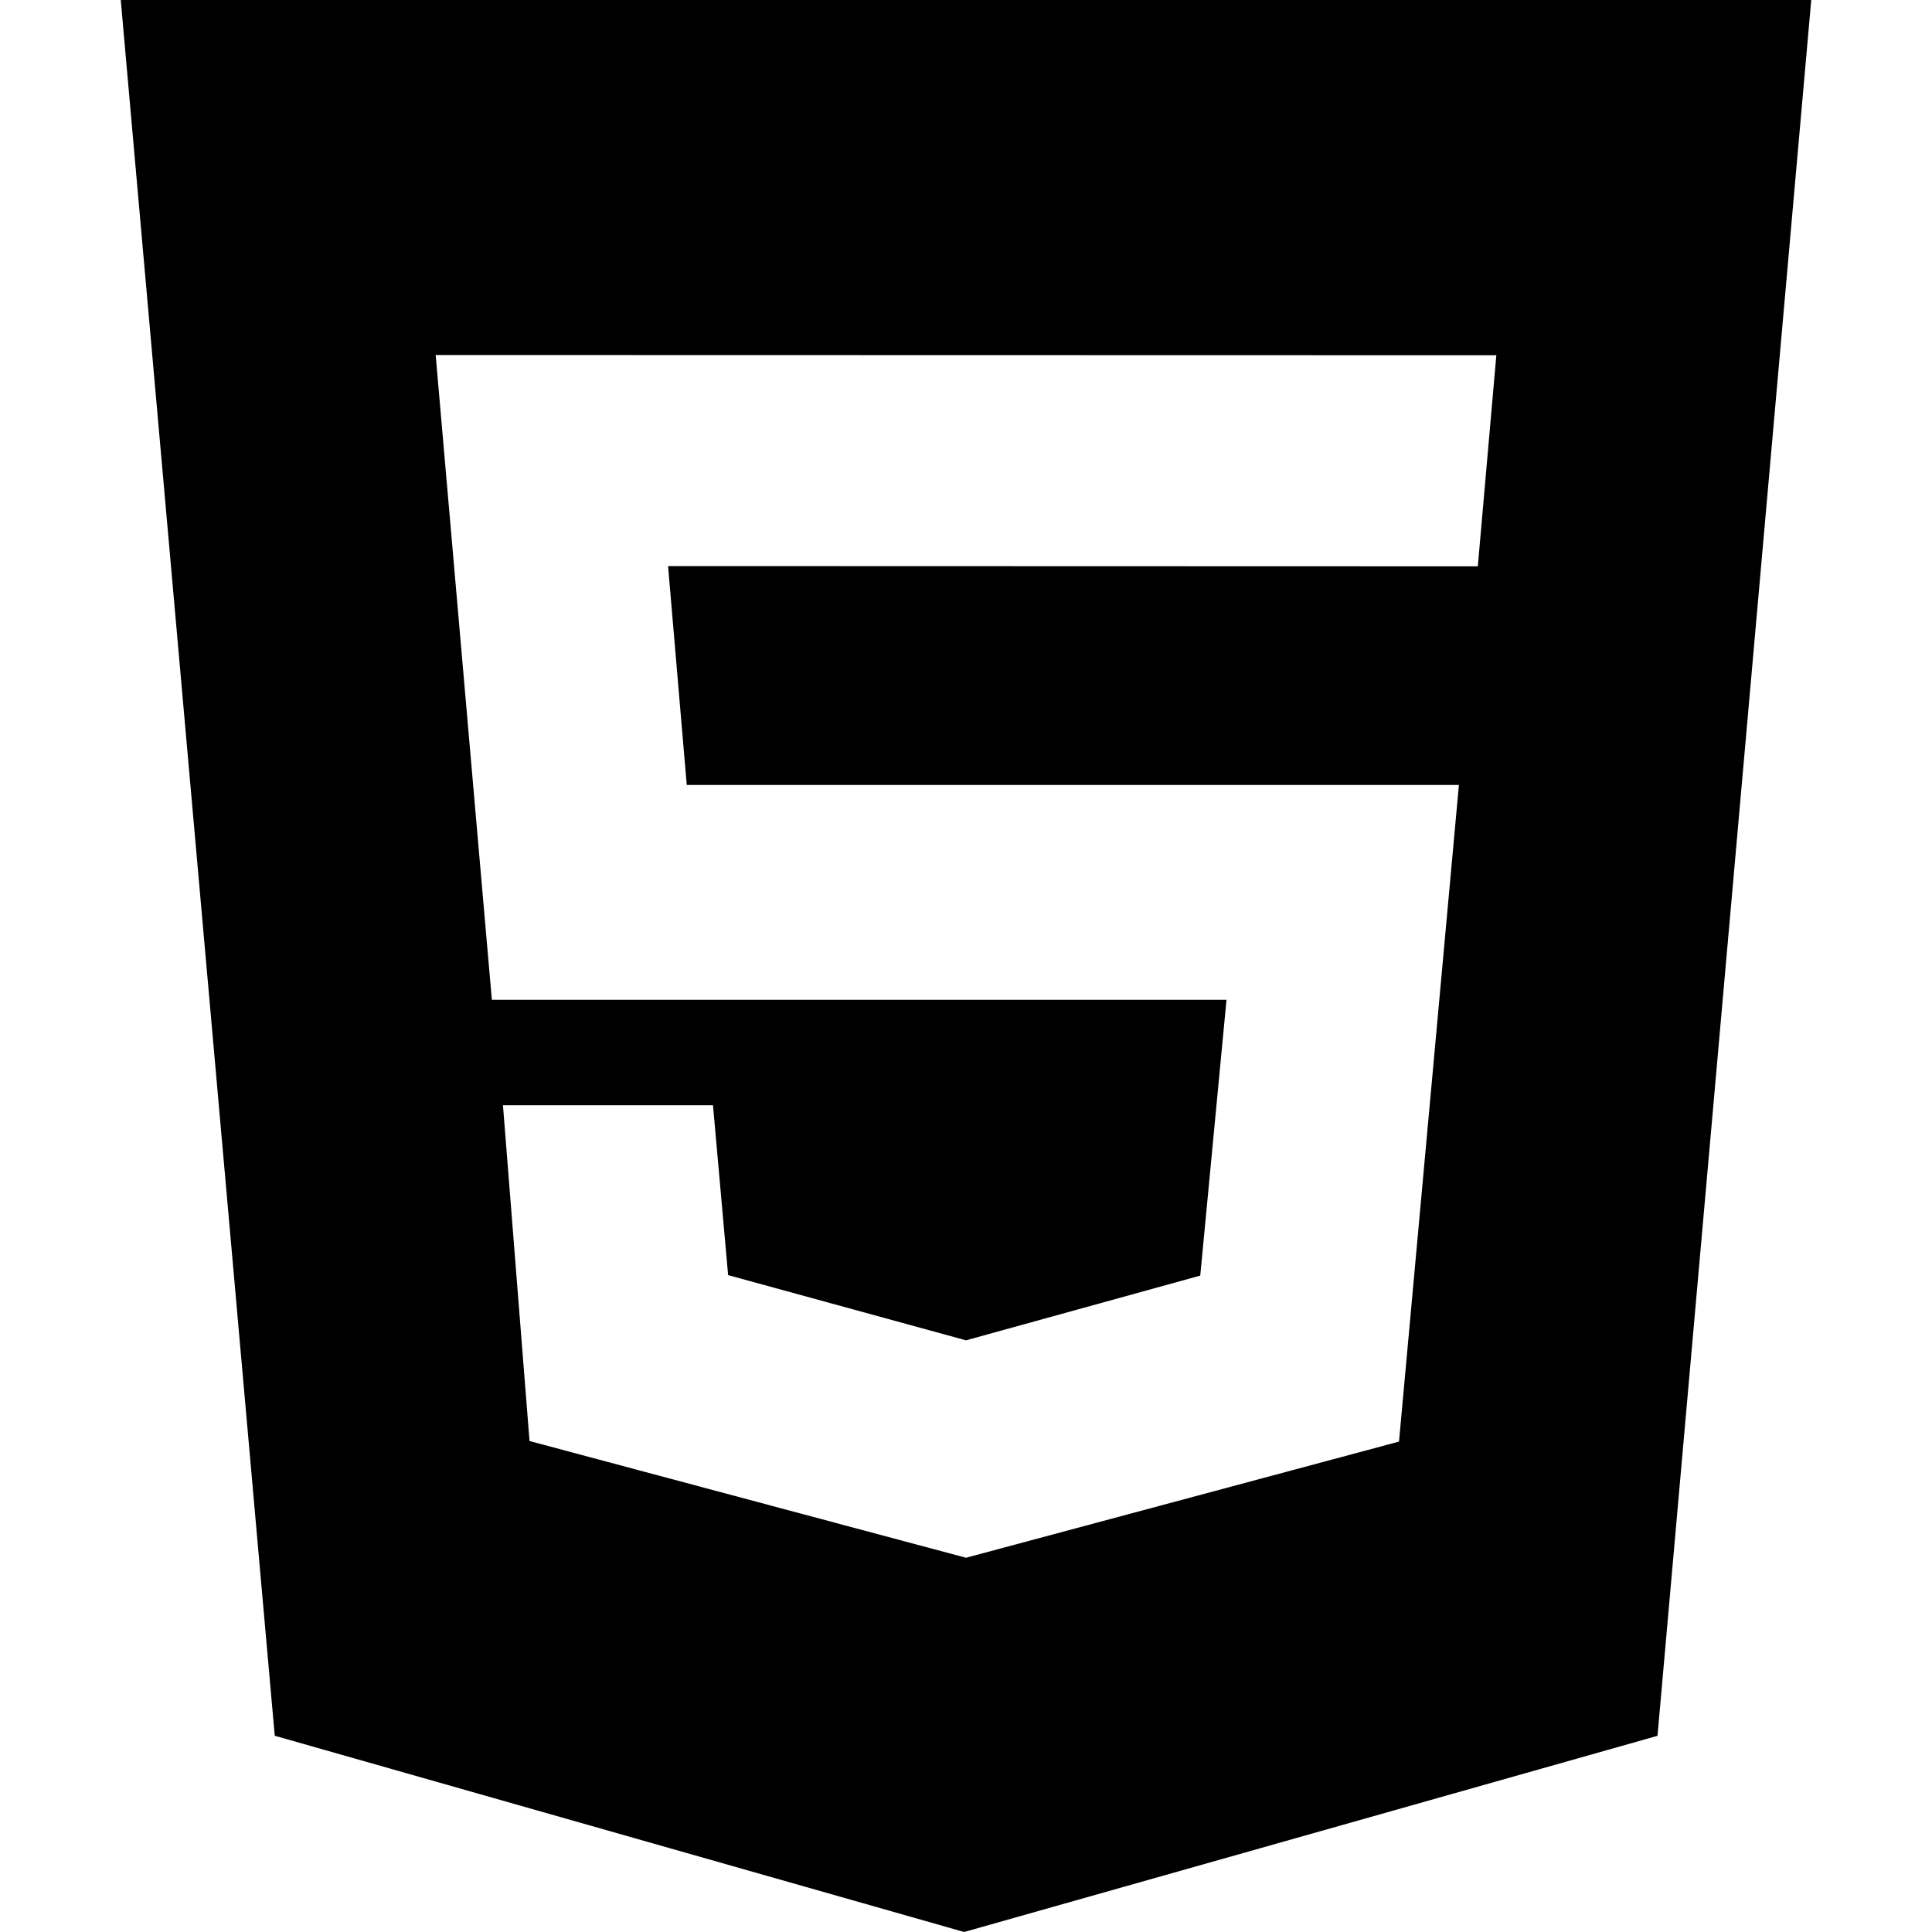
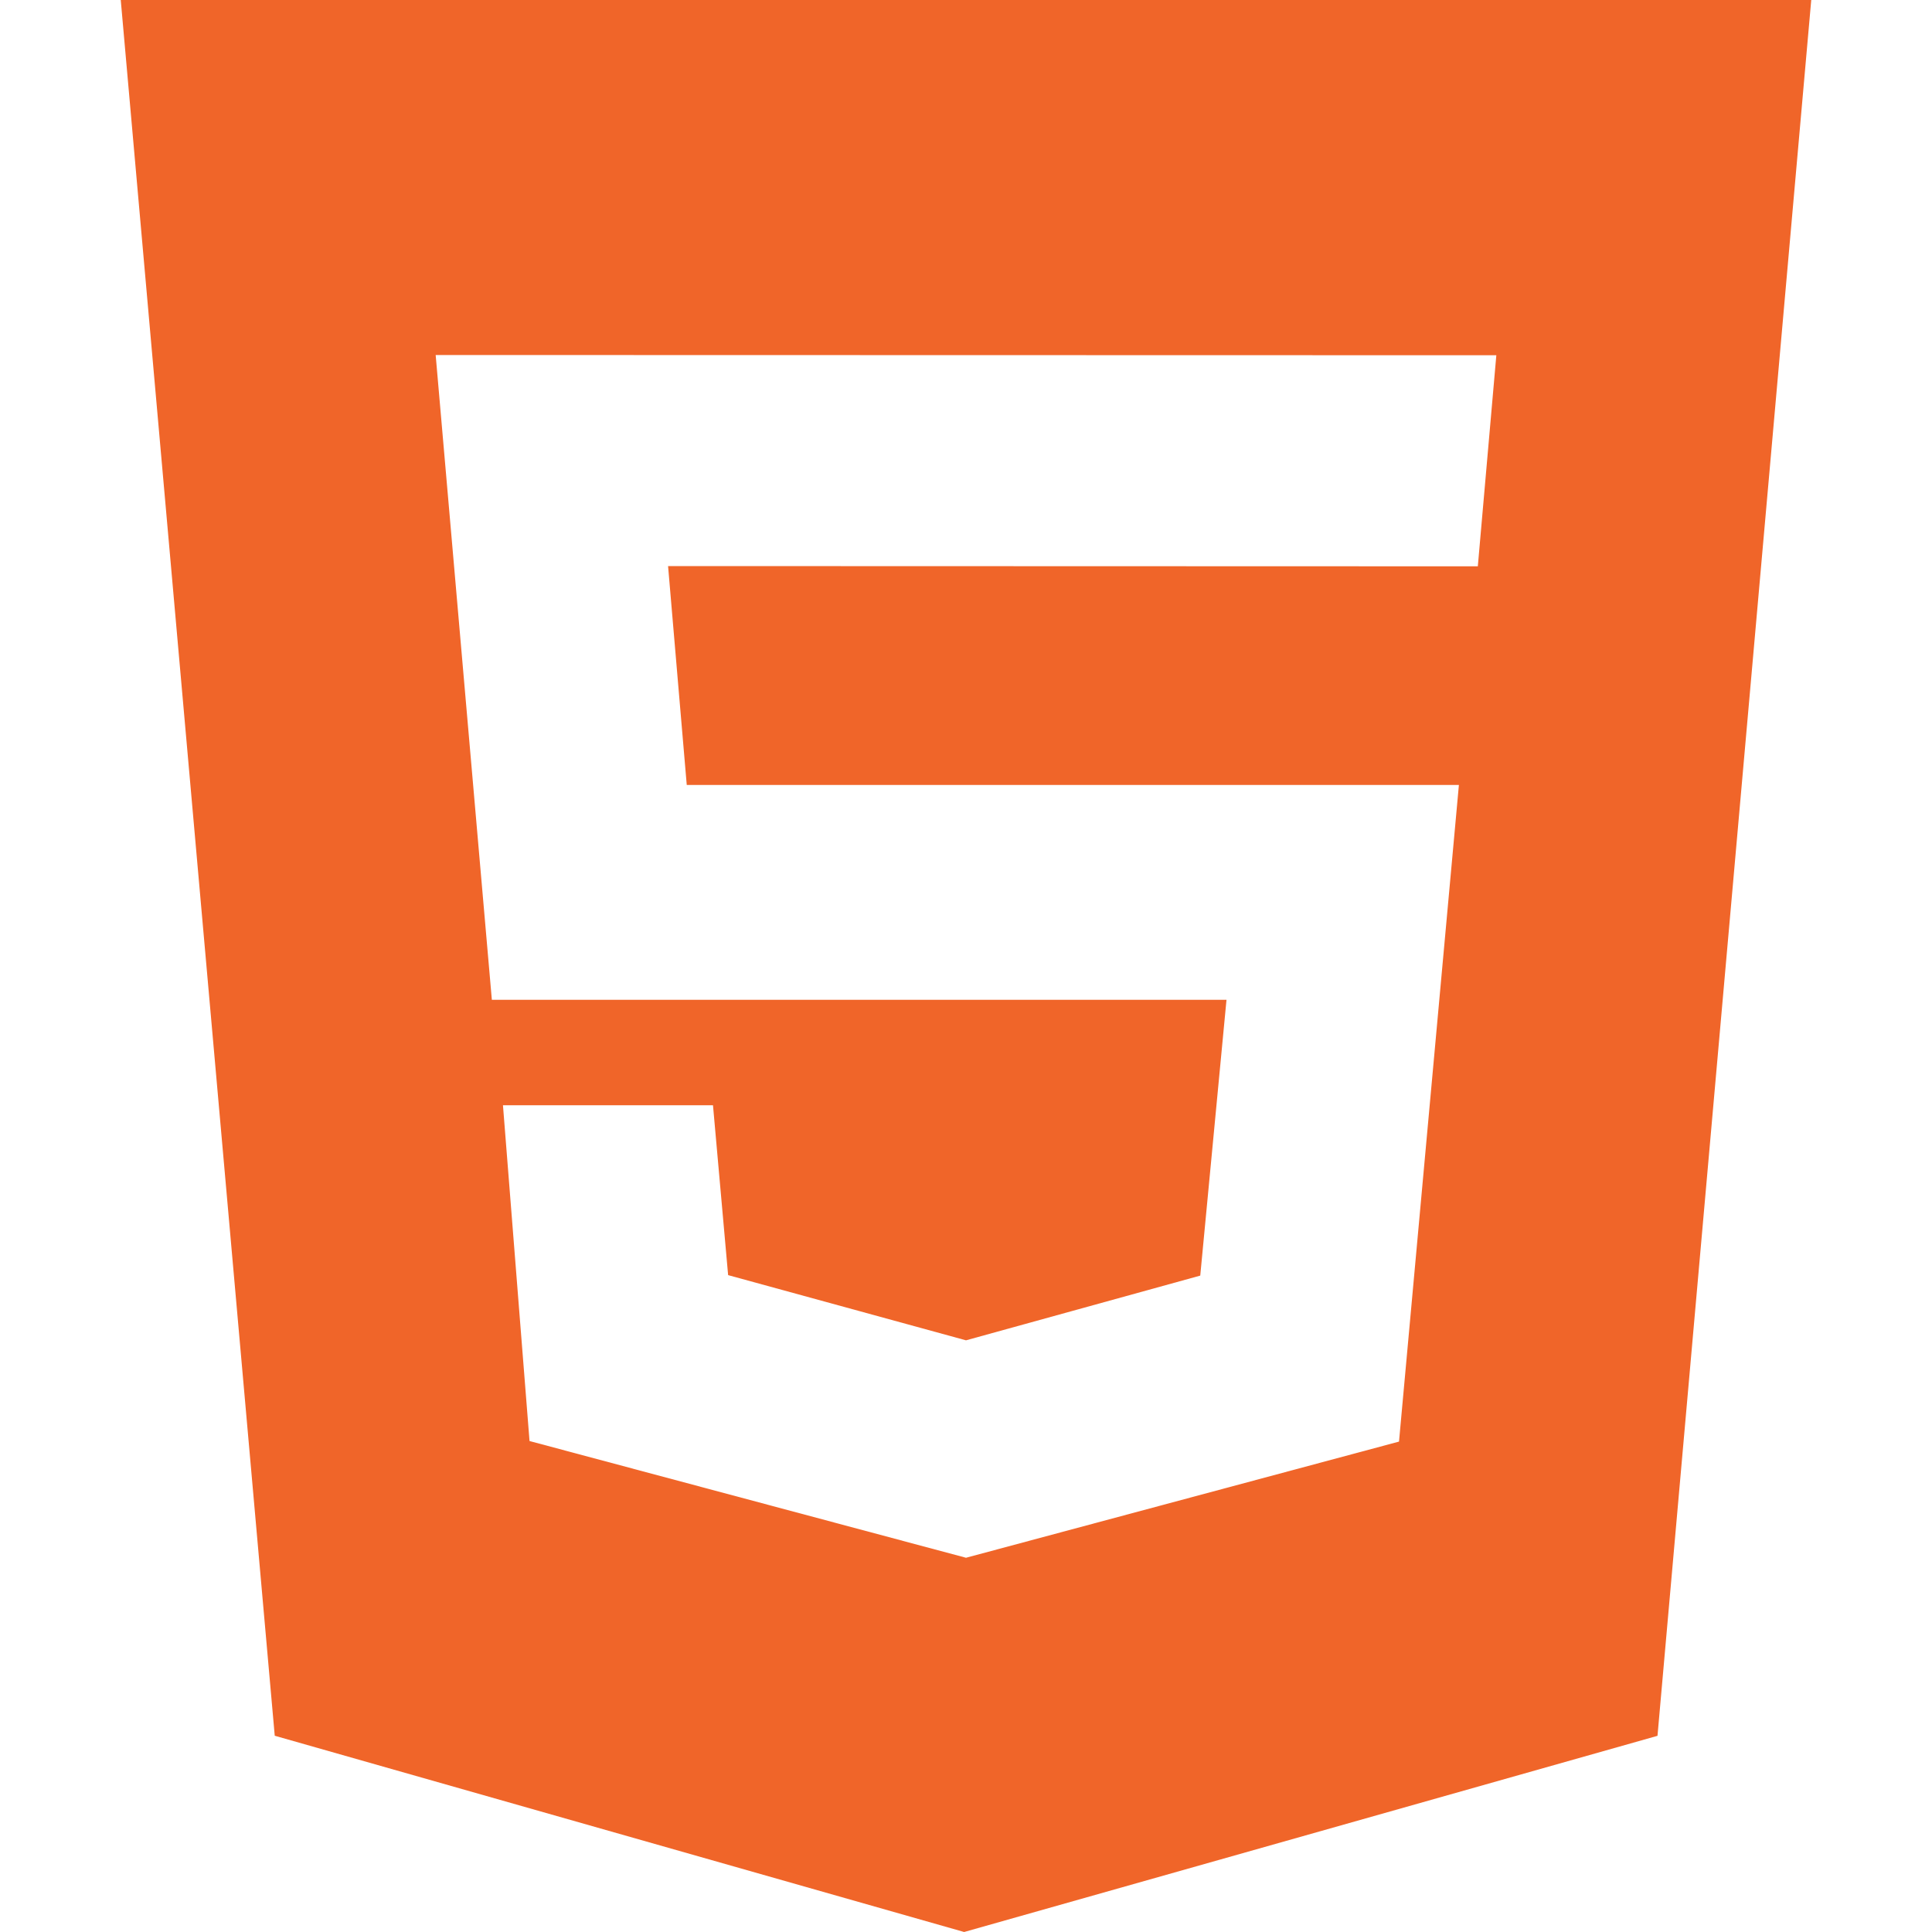
<svg xmlns="http://www.w3.org/2000/svg" role="img" viewBox="0 0 24 24">
-   <path d="M1.5 0h21l-1.91 21.563L11.977 24l-8.564-2.438L1.5 0zm7.031 9.75l-.232-2.718 10.059.003.23-2.622L5.412 4.41l.698 8.01h9.126l-.326 3.426-2.91.804-2.955-.81-.188-2.11H6.248l.33 4.171L12 19.351l5.379-1.443.744-8.157H8.531z" />
+   <path d="M1.5 0h21l-1.91 21.563L11.977 24l-8.564-2.438L1.5 0zm7.031 9.75l-.232-2.718 10.059.003.23-2.622L5.412 4.41l.698 8.01h9.126l-.326 3.426-2.91.804-2.955-.81-.188-2.11H6.248l.33 4.171L12 19.351l5.379-1.443.744-8.157H8.531z" fill="#f06529" />
</svg>
